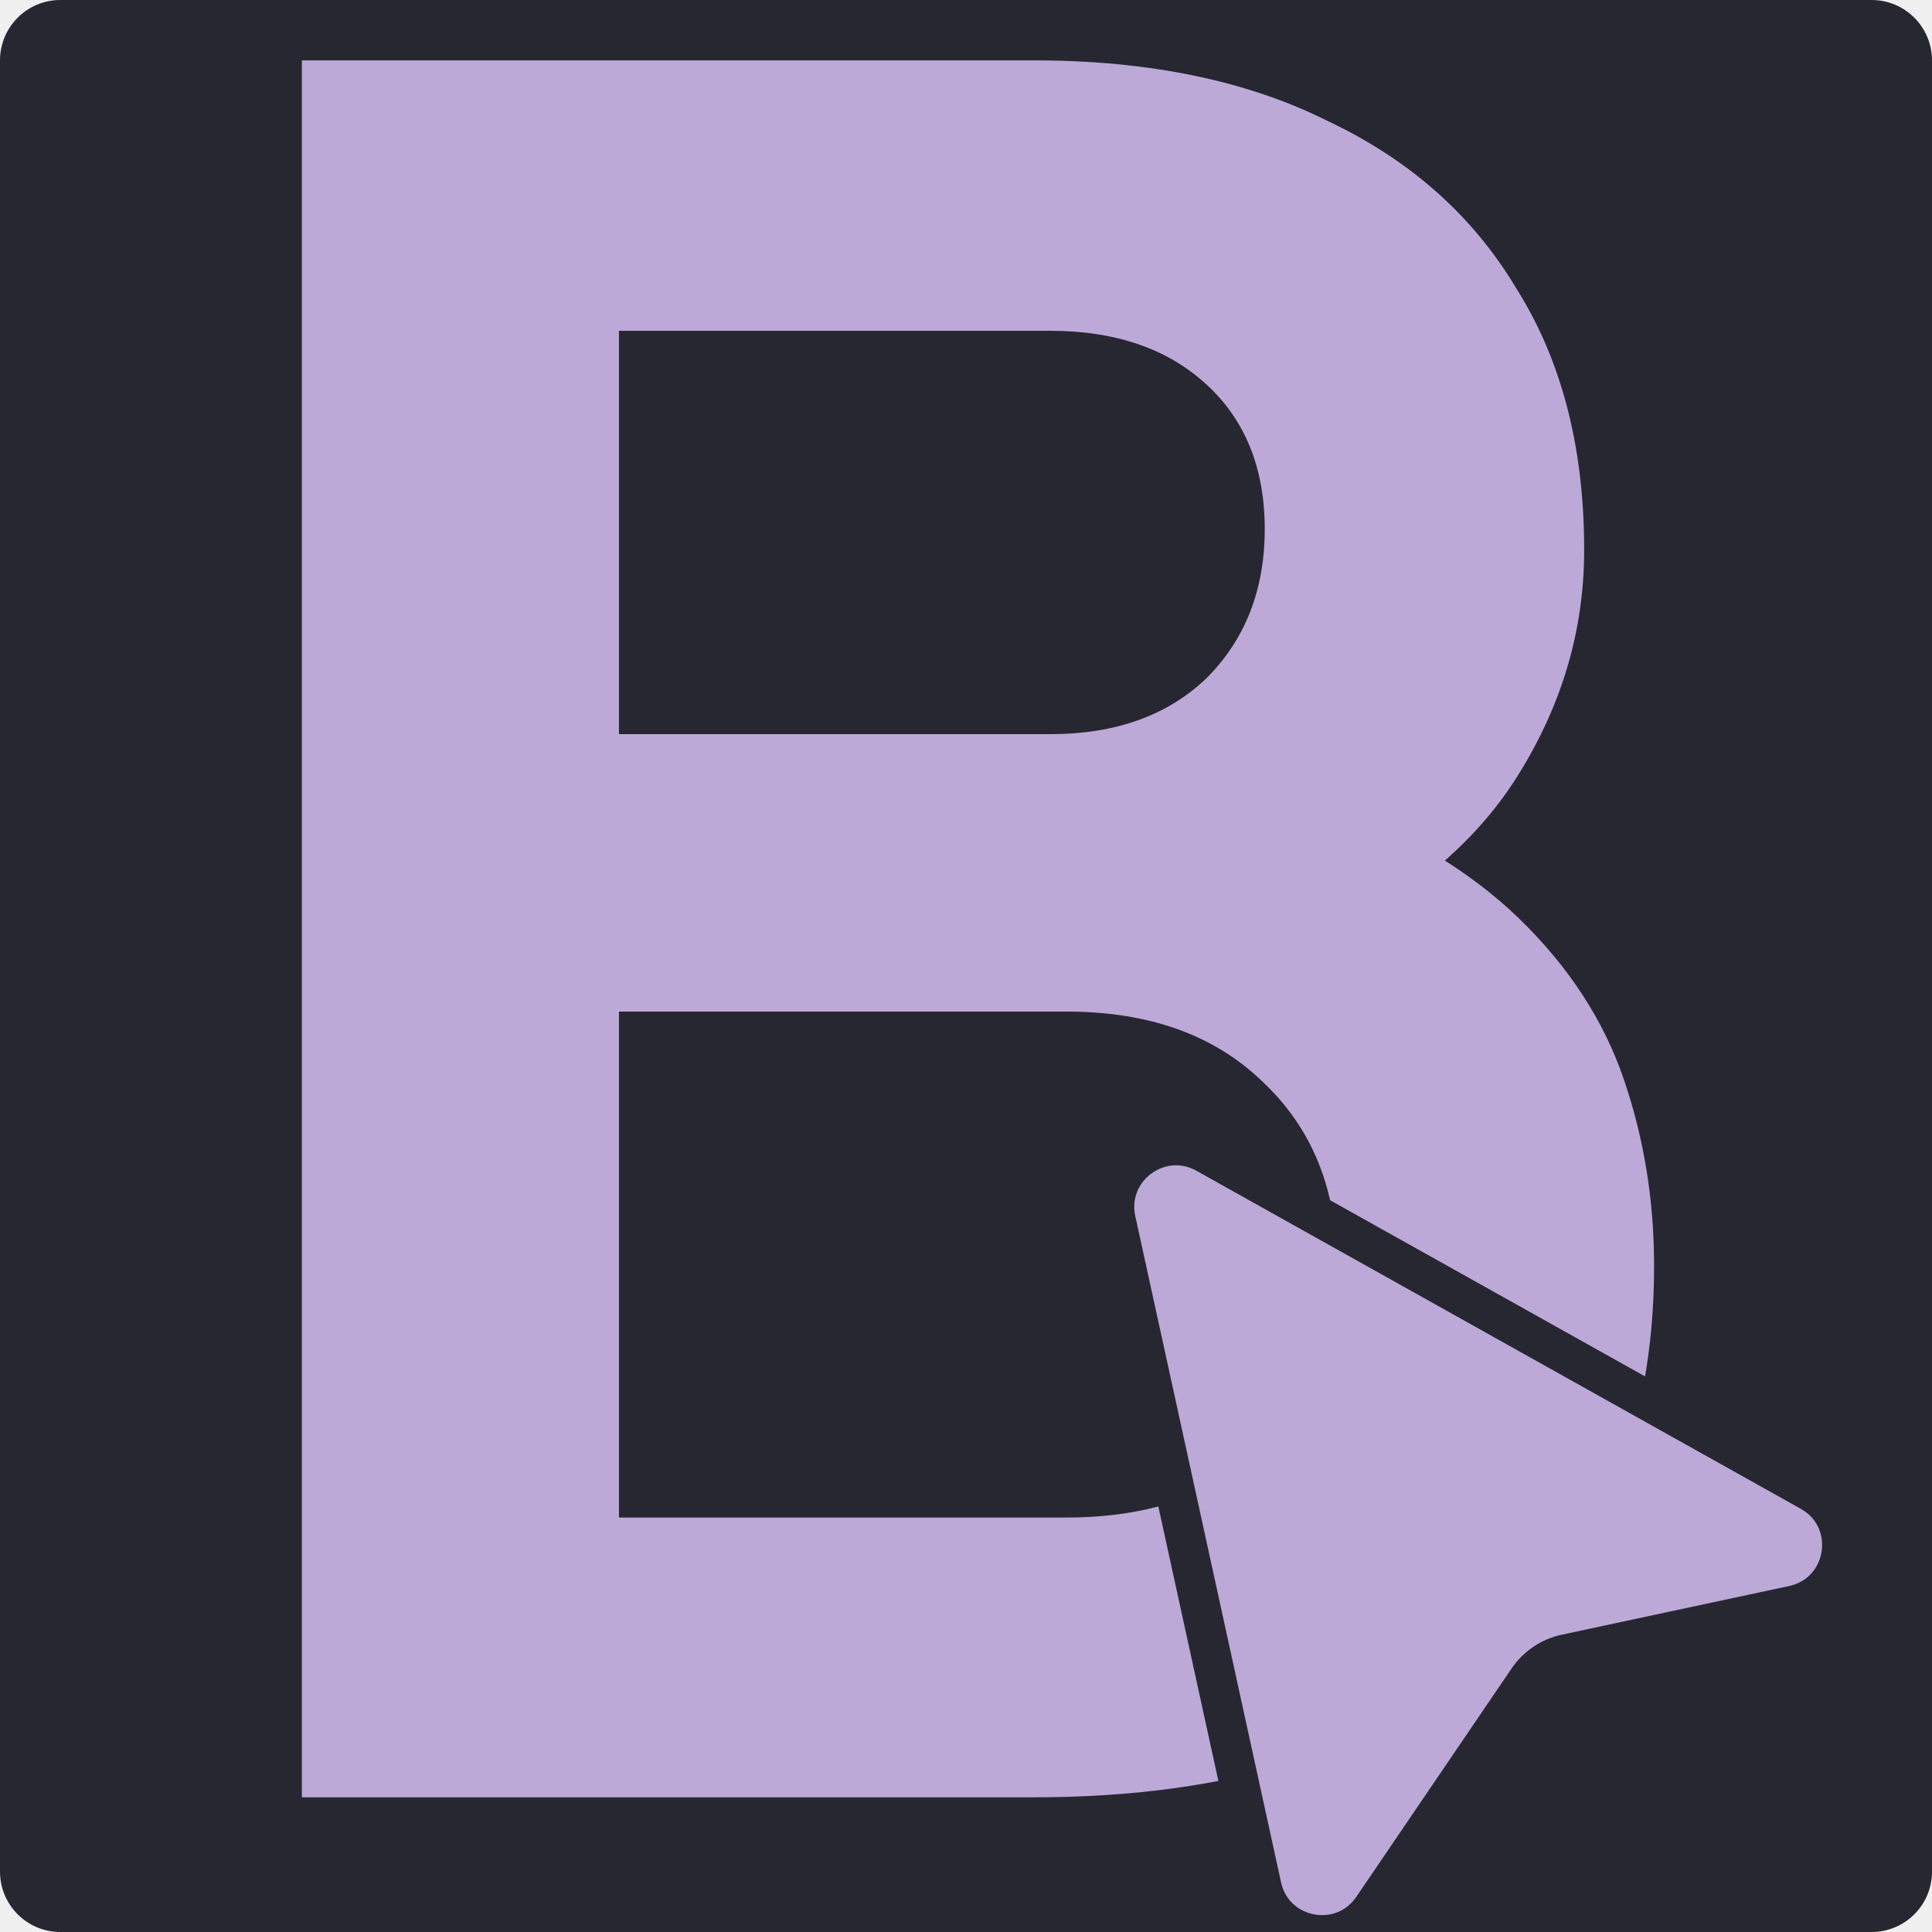
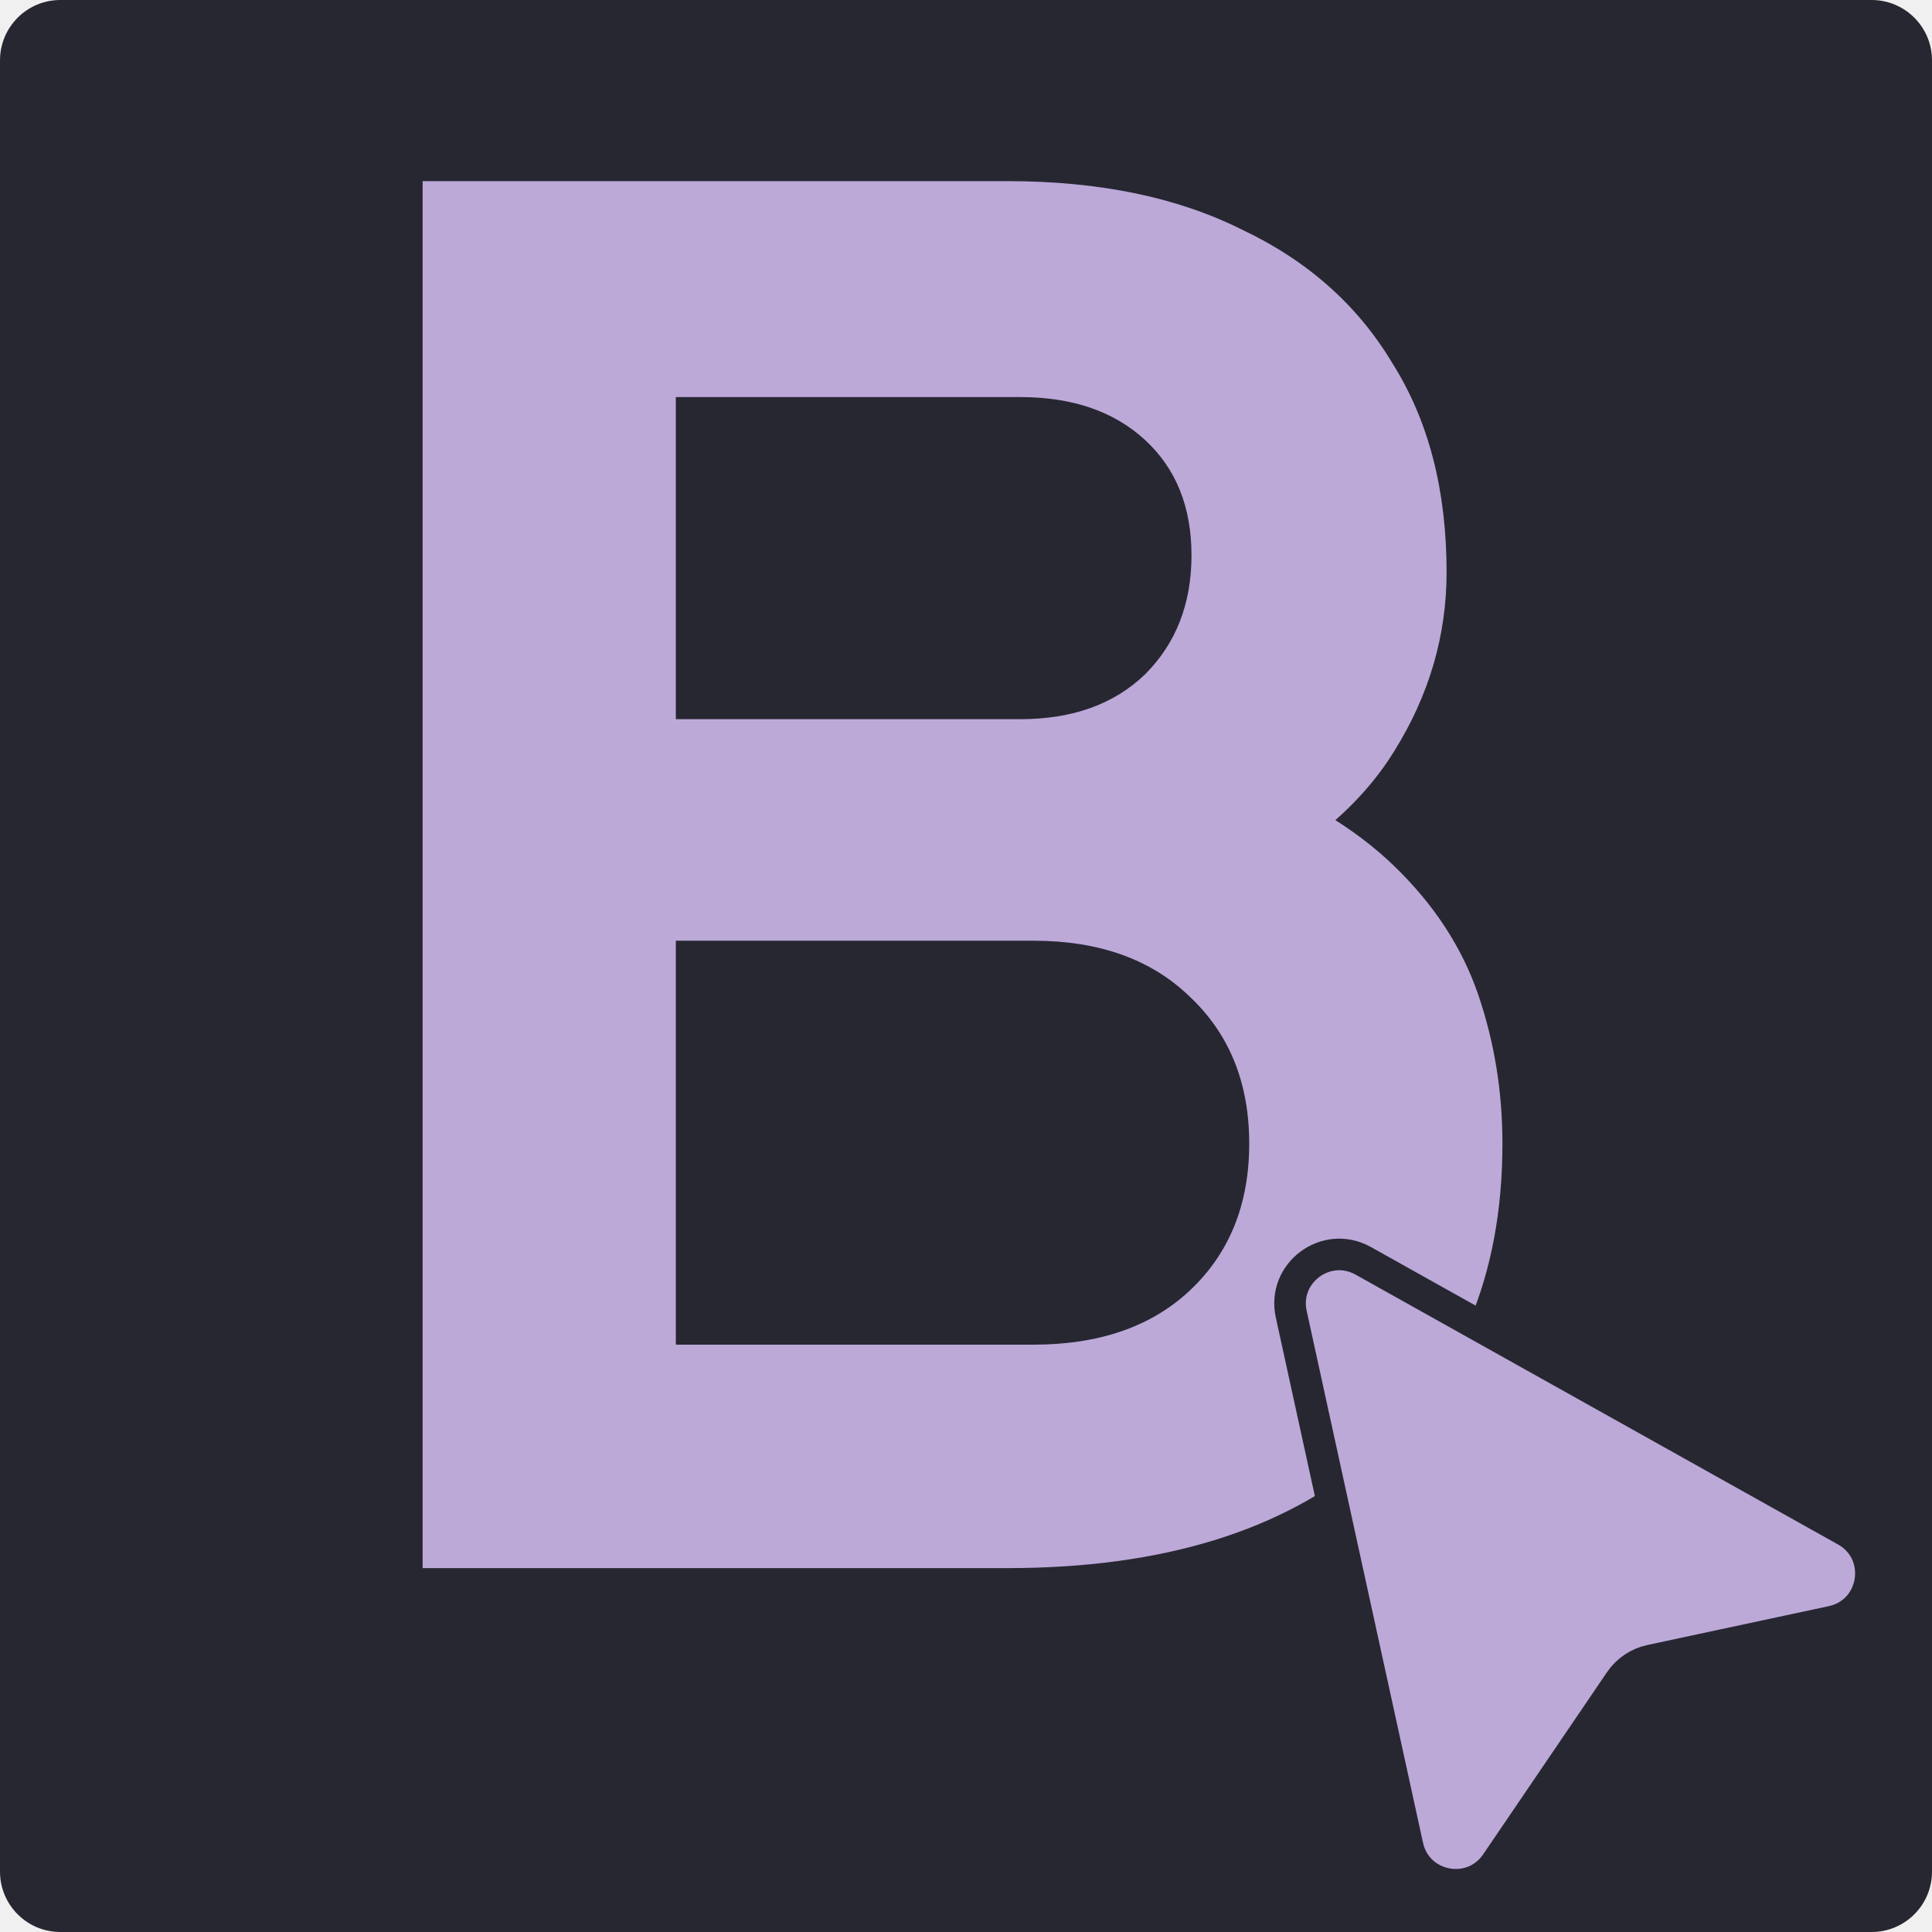
<svg xmlns="http://www.w3.org/2000/svg" width="32" height="32" viewBox="0 0 32 32" fill="none">
  <g clip-path="url(#clip0_554_6913)">
    <rect width="32" height="32" rx="1" fill="#272732" />
-     <path d="M5 29.769V1H17.125C19.03 1 20.652 1.335 21.991 2.004C23.355 2.648 24.398 3.574 25.119 4.784C25.866 5.969 26.239 7.41 26.239 9.109C26.239 10.422 25.878 11.658 25.158 12.816C24.462 13.949 23.343 14.889 21.798 15.636V13.203C23.214 13.743 24.334 14.413 25.158 15.211C25.981 16.009 26.561 16.897 26.895 17.875C27.23 18.854 27.397 19.883 27.397 20.965C27.397 23.719 26.483 25.882 24.656 27.452C22.854 28.997 20.343 29.769 17.125 29.769H5ZM10.252 25.135H17.666C19.03 25.135 20.112 24.762 20.91 24.015C21.734 23.243 22.145 22.226 22.145 20.965C22.145 19.703 21.734 18.686 20.91 17.914C20.112 17.142 19.03 16.755 17.666 16.755H10.252V25.135ZM10.252 12.16H17.396C18.477 12.16 19.339 11.851 19.983 11.233C20.627 10.59 20.948 9.766 20.948 8.762C20.948 7.758 20.627 6.96 19.983 6.368C19.339 5.776 18.477 5.479 17.396 5.479H10.252V12.16Z" fill="#BCA9D8" />
-     <path d="M20.898 31.246L18.484 20.213C18.296 19.355 19.21 18.677 19.977 19.106L29.985 24.704C30.806 25.163 30.62 26.393 29.701 26.59L25.936 27.396C25.68 27.451 25.455 27.603 25.307 27.82L22.736 31.601C22.233 32.341 21.089 32.12 20.898 31.246Z" fill="#BCA9D8" stroke="#272732" stroke-width="0.655" stroke-linejoin="round" />
+     <path d="M7 25.973V3H16.683C18.204 3 19.499 3.267 20.568 3.802C21.657 4.316 22.49 5.056 23.066 6.022C23.662 6.968 23.96 8.119 23.96 9.476C23.96 10.524 23.672 11.511 23.096 12.436C22.541 13.34 21.647 14.091 20.414 14.687V12.744C21.544 13.176 22.439 13.71 23.096 14.348C23.754 14.985 24.217 15.694 24.484 16.475C24.751 17.256 24.885 18.079 24.885 18.942C24.885 21.142 24.155 22.869 22.695 24.122C21.256 25.356 19.252 25.973 16.683 25.973H7ZM11.194 22.272H17.114C18.204 22.272 19.067 21.974 19.704 21.378C20.362 20.761 20.691 19.949 20.691 18.942C20.691 17.935 20.362 17.123 19.704 16.506C19.067 15.889 18.204 15.581 17.114 15.581H11.194V22.272ZM11.194 11.912H16.898C17.762 11.912 18.45 11.665 18.964 11.171C19.478 10.658 19.735 10 19.735 9.198C19.735 8.396 19.478 7.759 18.964 7.286C18.45 6.813 17.762 6.577 16.898 6.577H11.194V11.912Z" fill="#BCA9D8" />
+     <path d="M23.314 30.577L21.387 21.767C21.237 21.082 21.966 20.541 22.579 20.883L30.571 25.353C31.226 25.719 31.078 26.702 30.344 26.859L27.337 27.503C27.133 27.547 26.953 27.668 26.835 27.841L24.782 30.861C24.38 31.452 23.466 31.275 23.314 30.577Z" fill="#BCA9D8" stroke="#272732" stroke-width="0.523" stroke-linejoin="round" />
  </g>
  <defs>
    <clipPath id="clip0_554_6913">
      <rect width="32" height="32" rx="1" fill="white" />
    </clipPath>
  </defs>
</svg>
